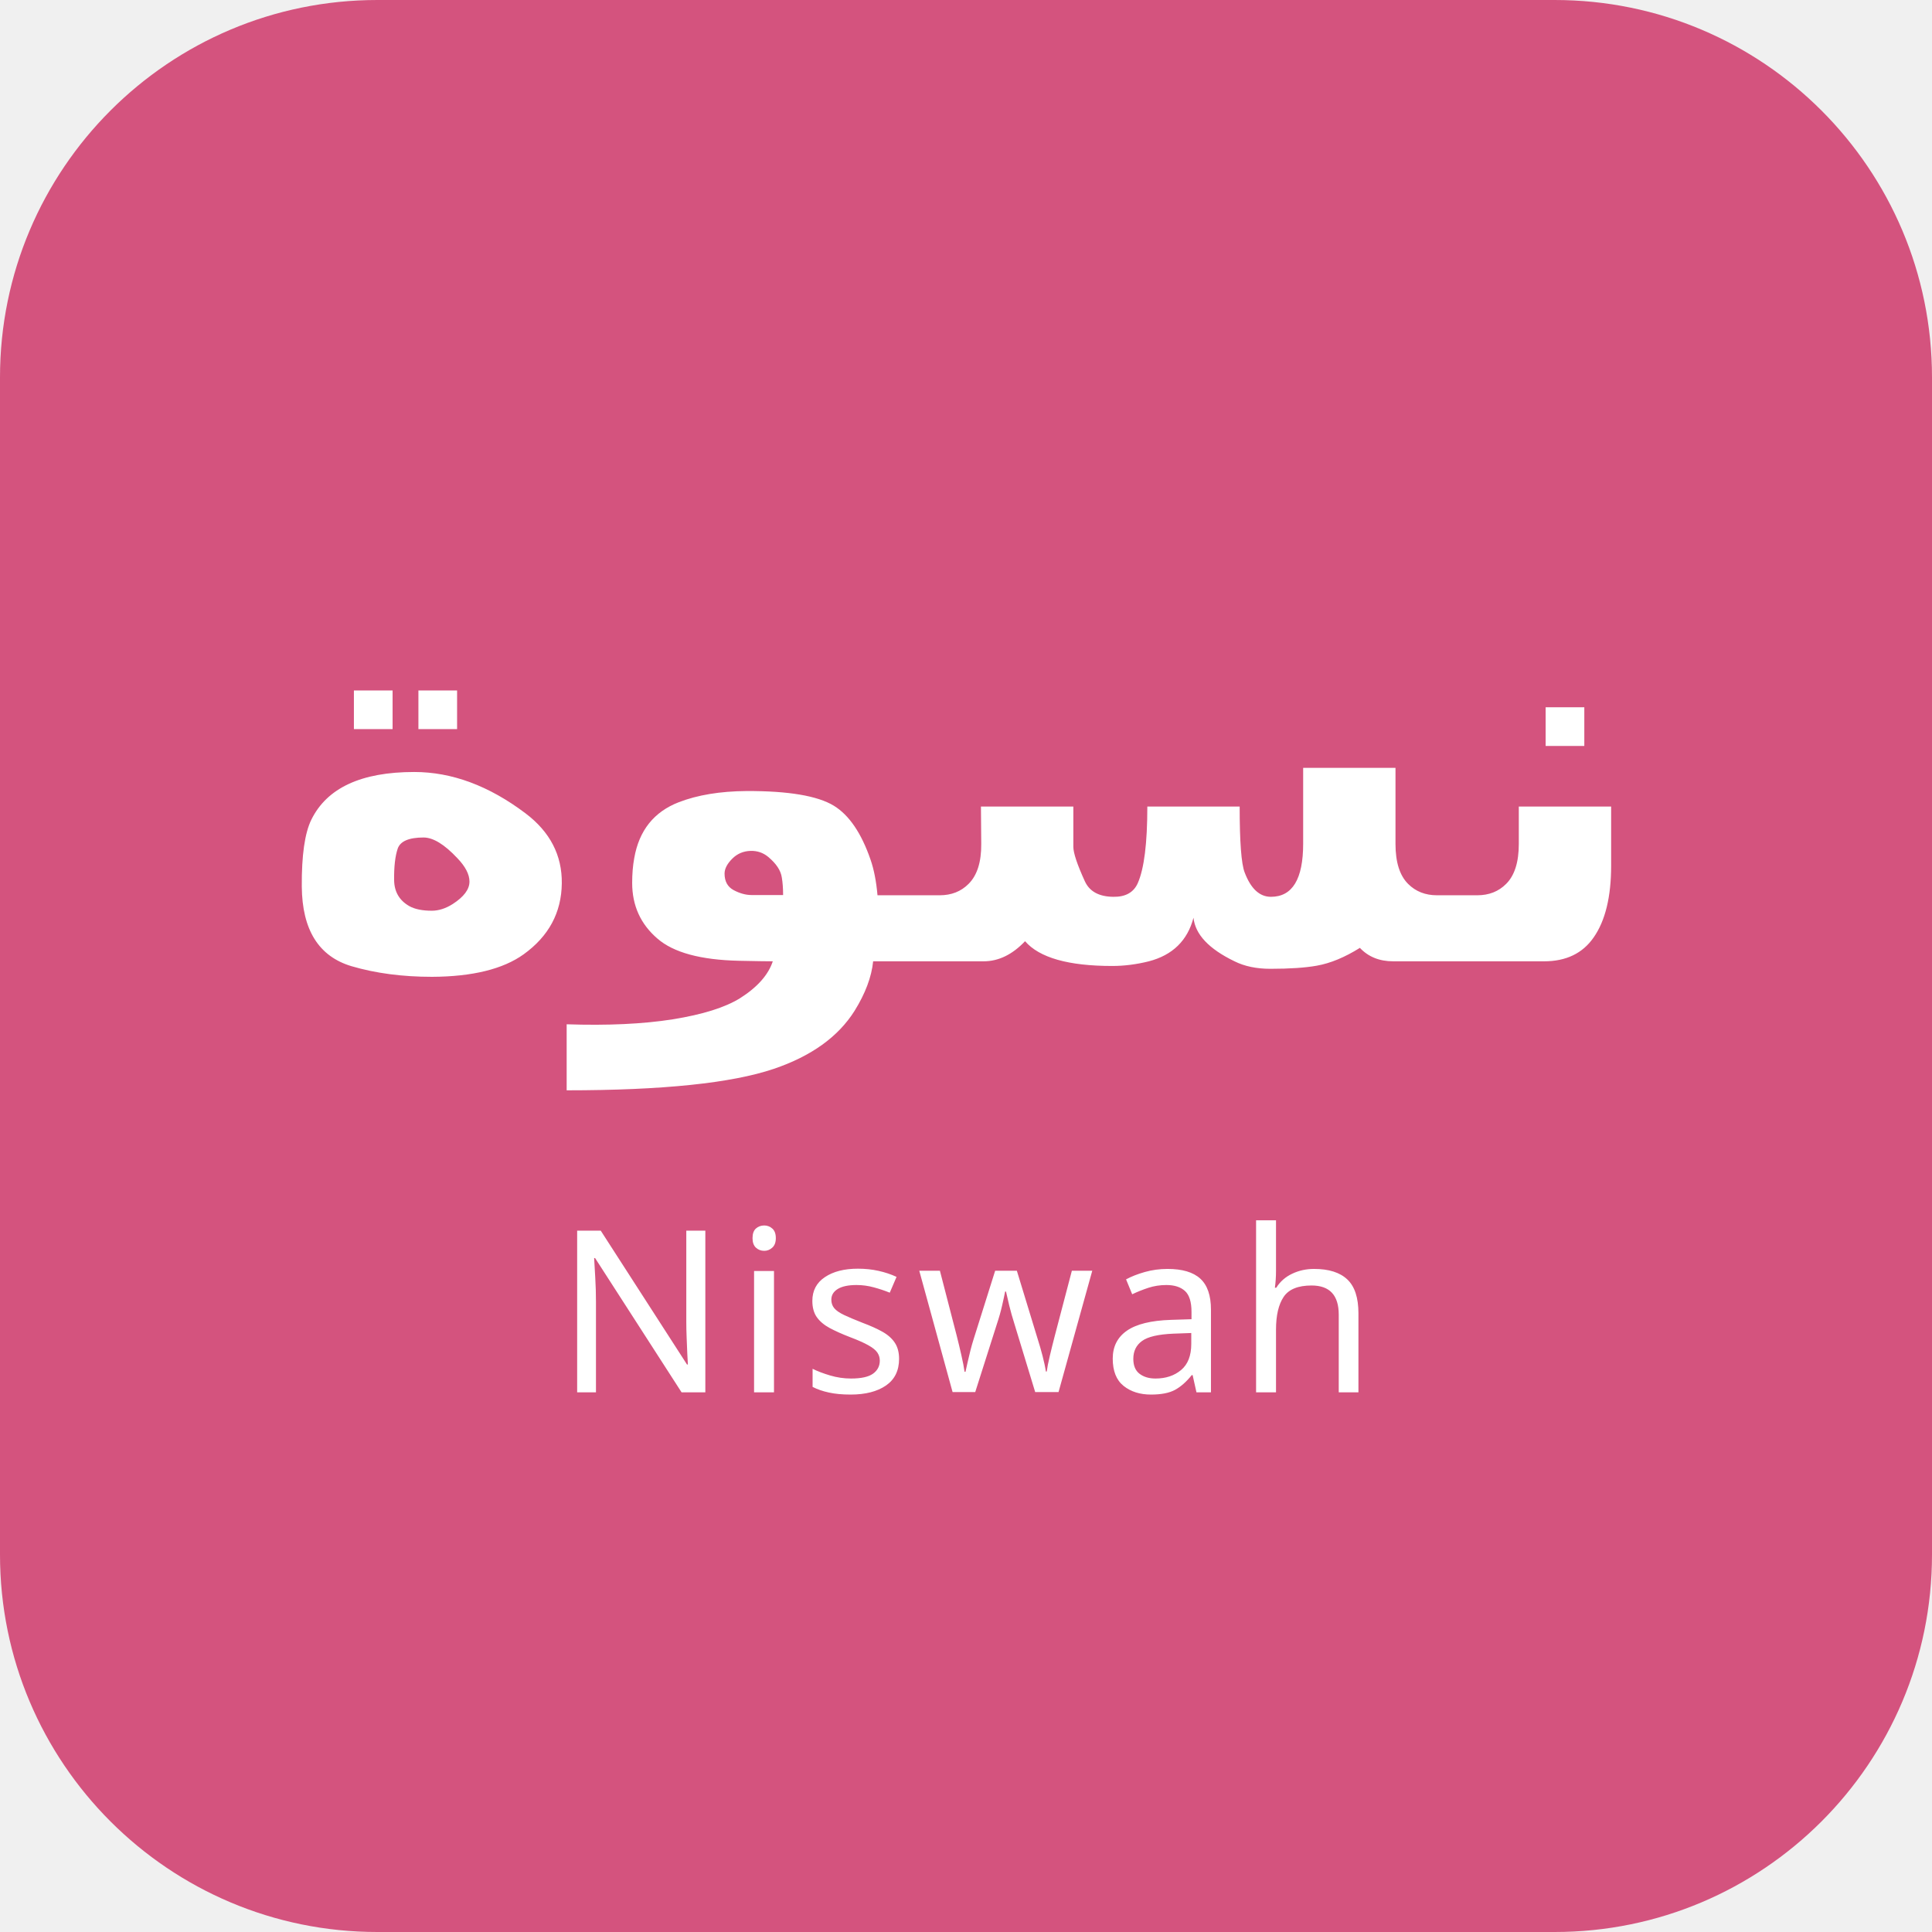
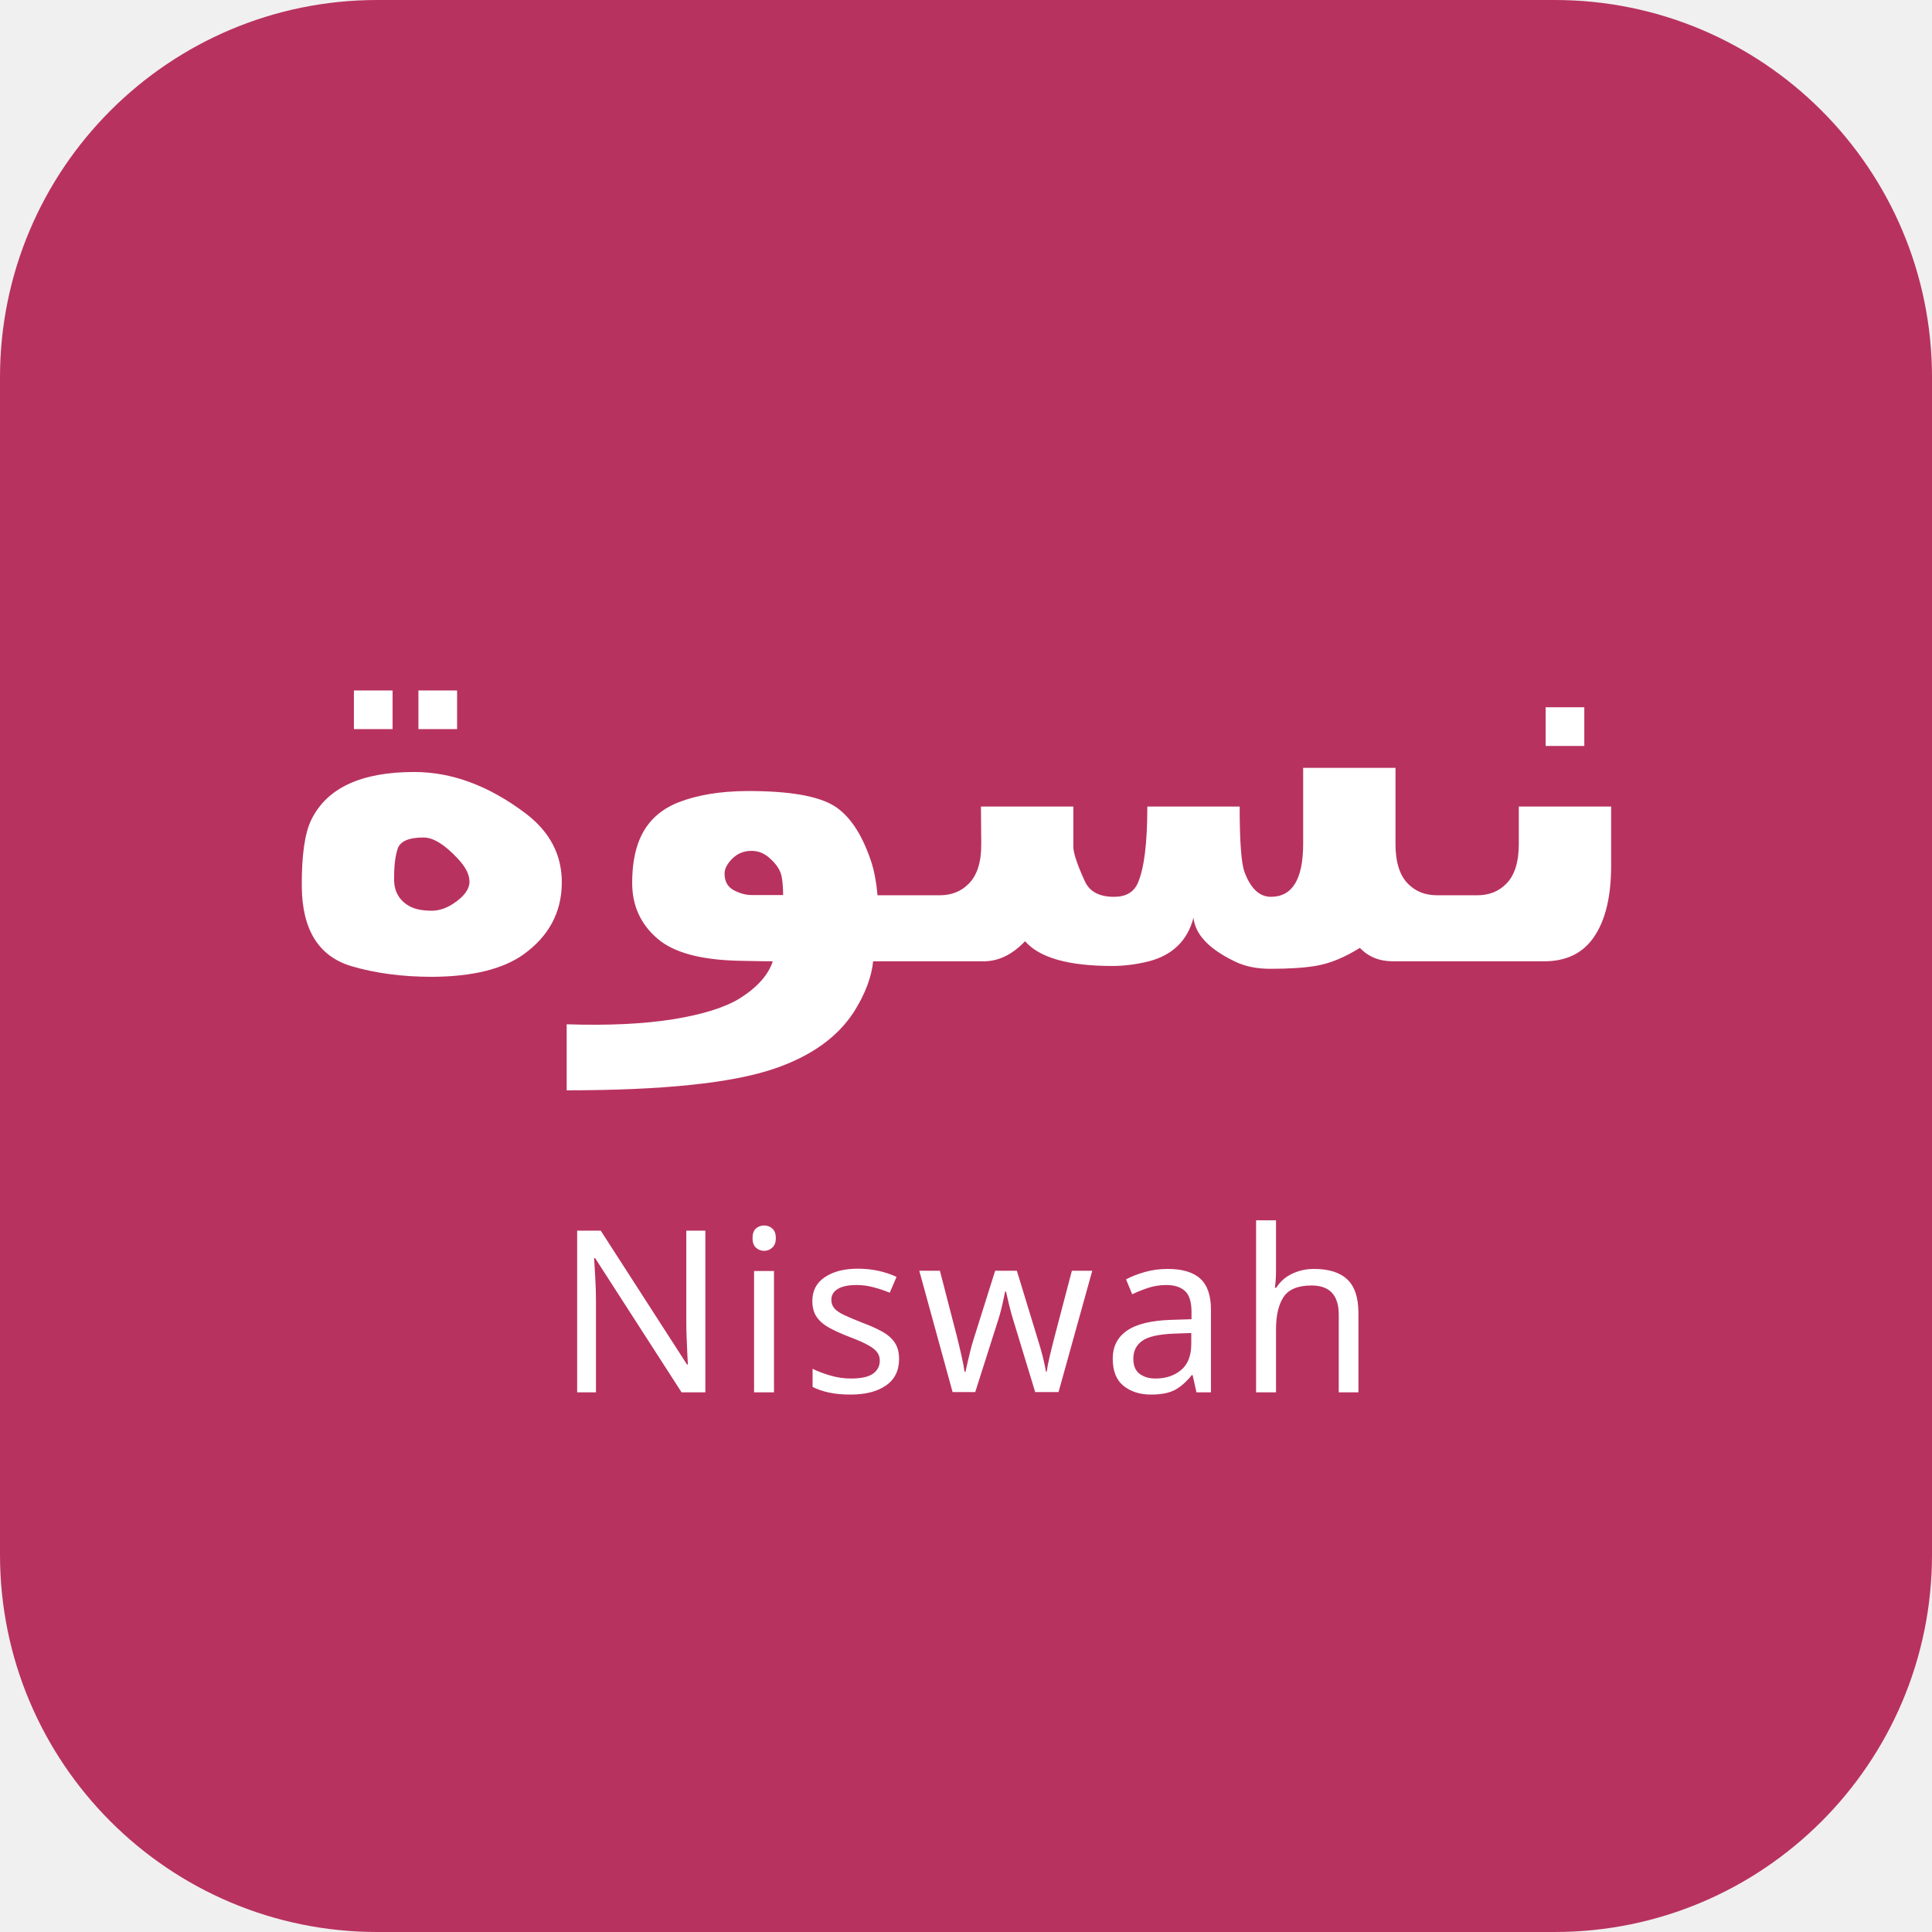
<svg xmlns="http://www.w3.org/2000/svg" width="512" height="512" viewBox="0 0 512 512">
-   <rect width="512" height="512" rx="100" fill="#D4537E" />
+   <rect width="512" height="512" rx="100" fill="#b8325f" />
  <text x="50%" y="42%" dominant-baseline="middle" text-anchor="middle" font-family="Cairo, sans-serif" font-size="140" font-weight="800" fill="white">نسوة</text>
  <text x="50%" y="68%" dominant-baseline="middle" text-anchor="middle" font-family="sans-serif" font-size="60" font-weight="500" fill="white" style="letter-spacing: 2px;">Niswah</text>
</svg>
